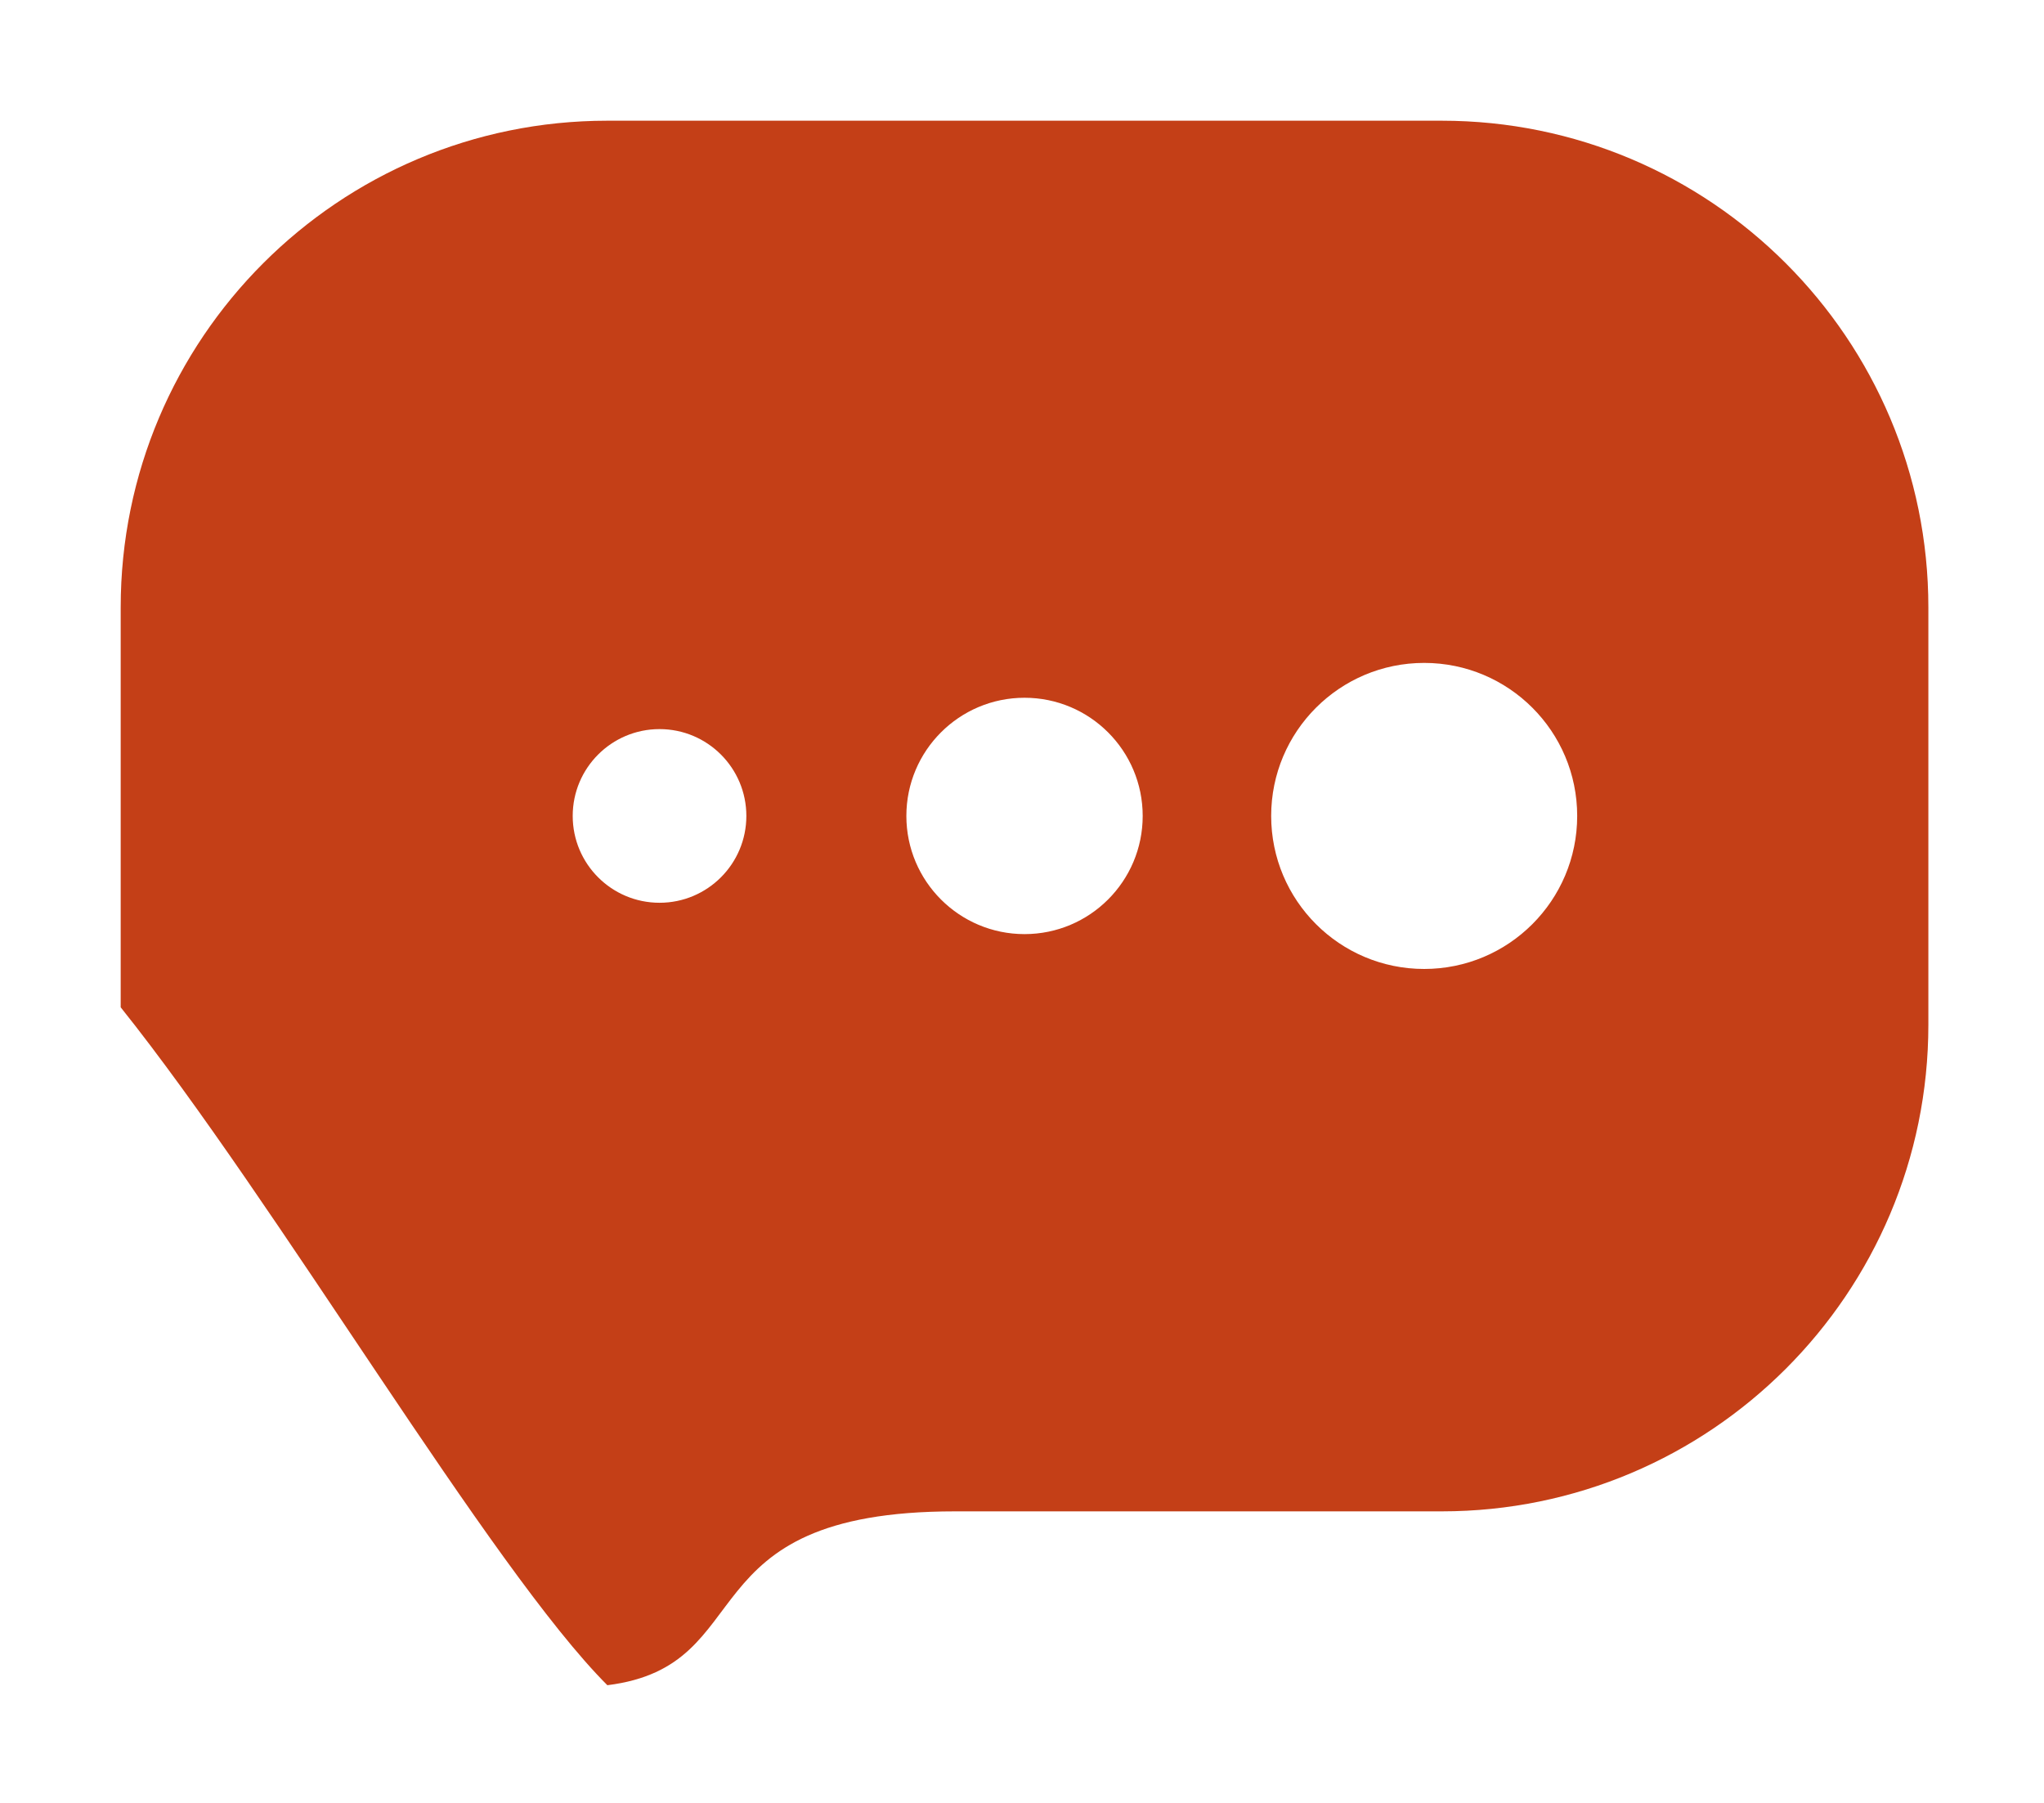
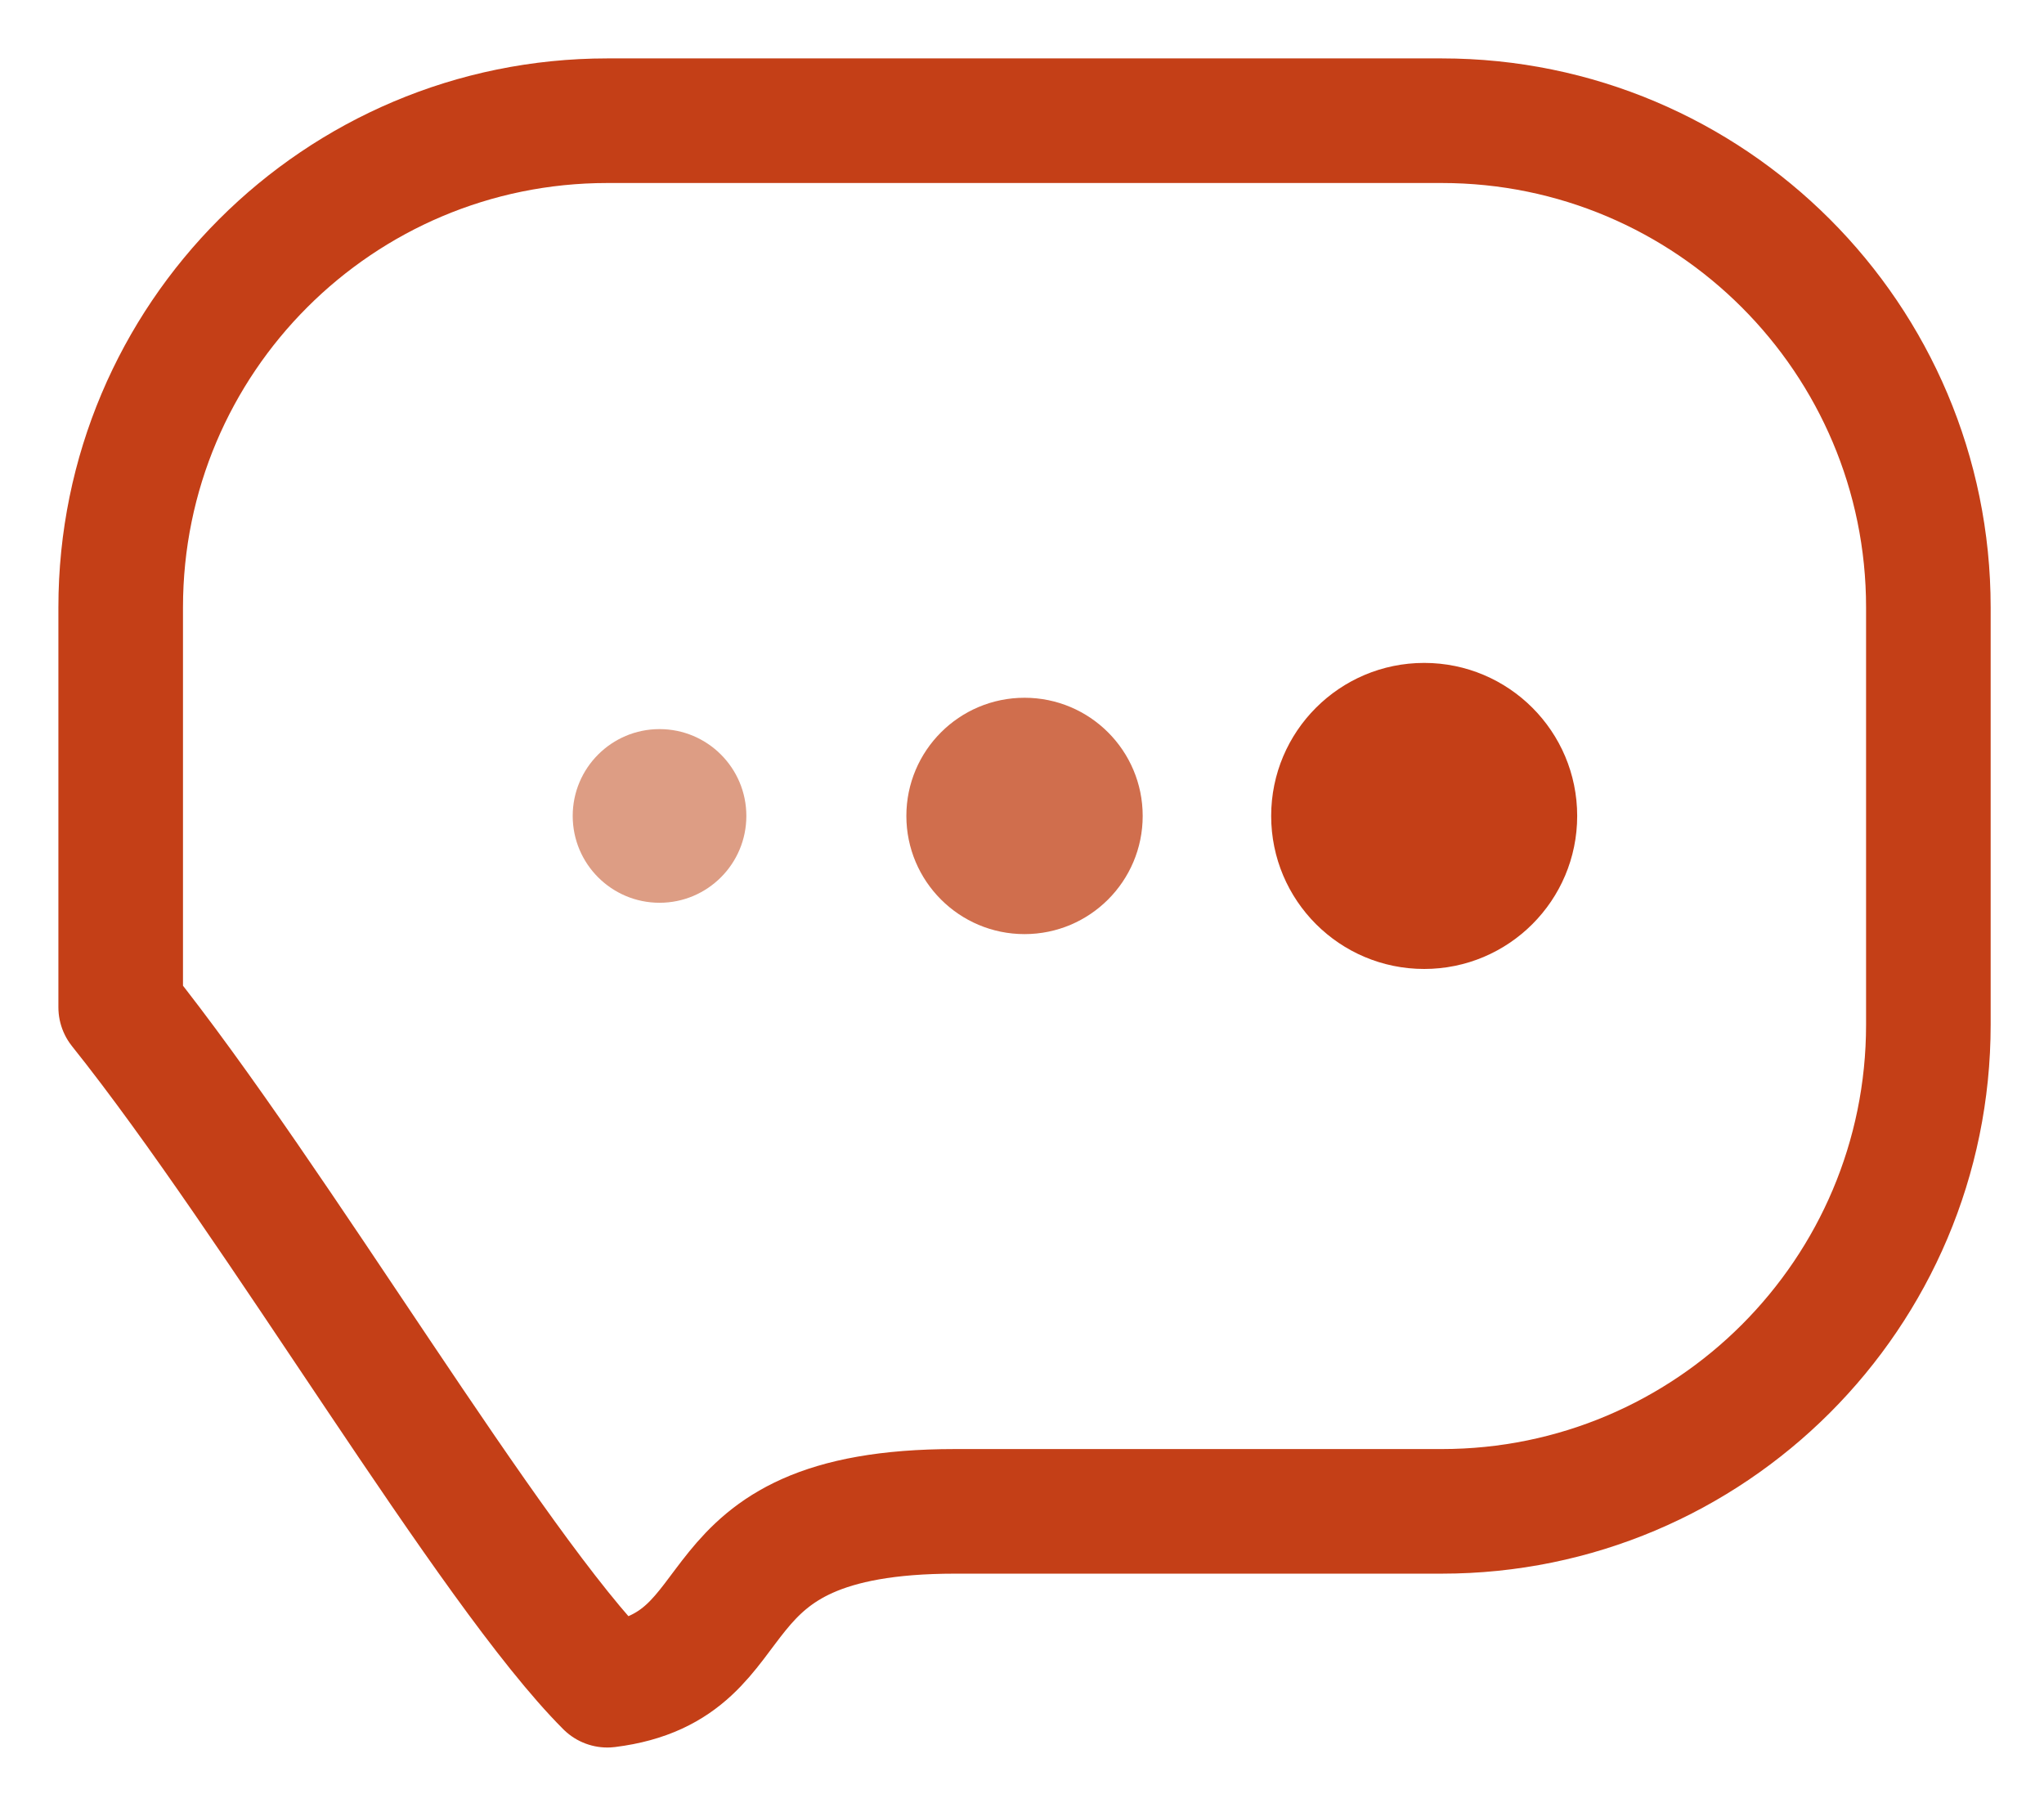
<svg xmlns="http://www.w3.org/2000/svg" viewBox="13.8 11.8 105 92.6" role="img" aria-hidden="true">
-   <path fill="#C43F17" fill-rule="evenodd" d="M 45 18 H 87.86 C 101.66 18 112.86 29.19 112.86 43 V 64.43 C 112.86 78.24 101.66 89.43 87.86 89.43 H 62.86 C 48.86 89.43 53 97.36 45 98.36 C 39 92.36 28 73.54 20 63.54 V 43 C 20 29.19 31.19 18 45 18 Z M 43.22 53.71 A 4.46 4.46 0 1 0 52.14 53.71 A 4.46 4.46 0 1 0 43.22 53.71 Z M 60.36 53.71 A 6.07 6.07 0 1 0 72.5 53.71 A 6.07 6.07 0 1 0 60.36 53.71 Z M 79.1 53.71 A 7.86 7.86 0 1 0 94.82 53.71 A 7.86 7.86 0 1 0 79.1 53.71 Z" />
+   <path fill="none" stroke="#C43F17" stroke-width="6.4" stroke-linejoin="round" stroke-linecap="round" d="M 45 18 H 87.86 C 101.66 18 112.86 29.19 112.86 43 V 64.43 C 112.86 78.24 101.66 89.43 87.86 89.43 H 62.86 C 48.86 89.43 53 97.36 45 98.36 C 39 92.36 28 73.54 20 63.54 V 43 C 20 29.19 31.19 18 45 18 Z" />
+   <circle cx="47.68" cy="53.71" r="4.46" fill="#DD9D84" />
+   <circle cx="66.43" cy="53.71" r="6.07" fill="#D06E4D" />
+   <circle cx="86.96" cy="53.71" r="7.86" fill="#C43F17" />
</svg>
